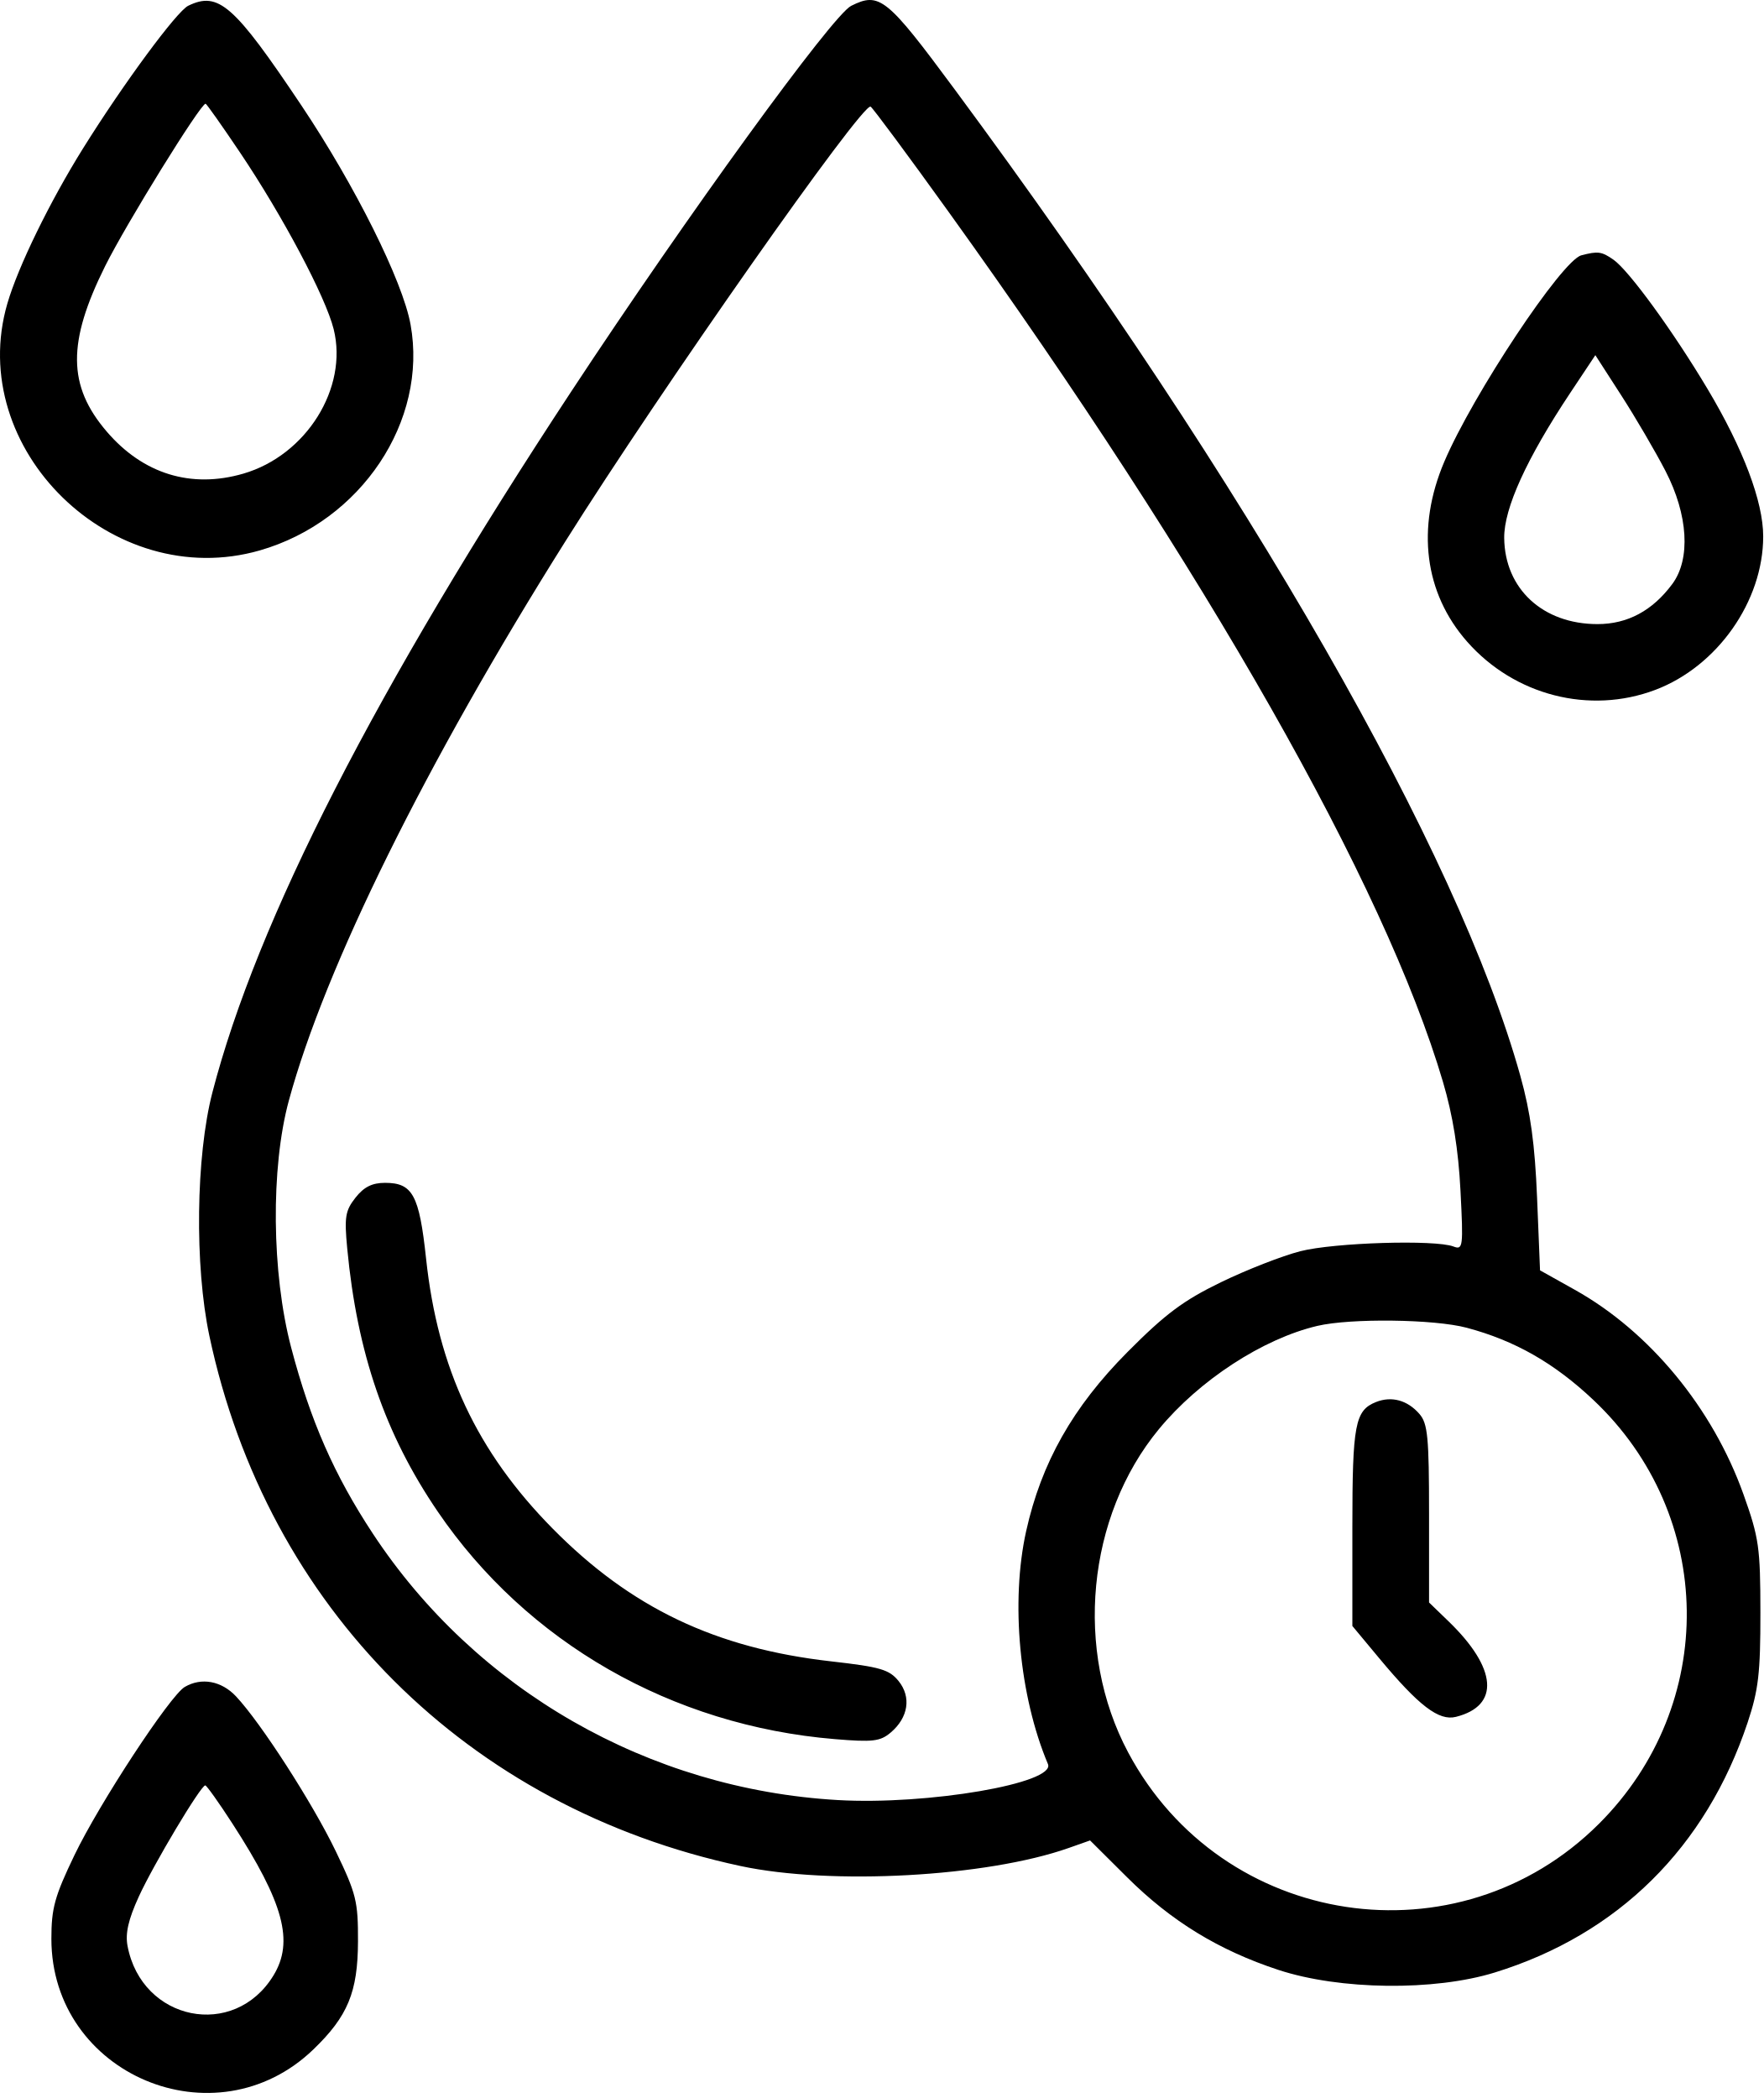
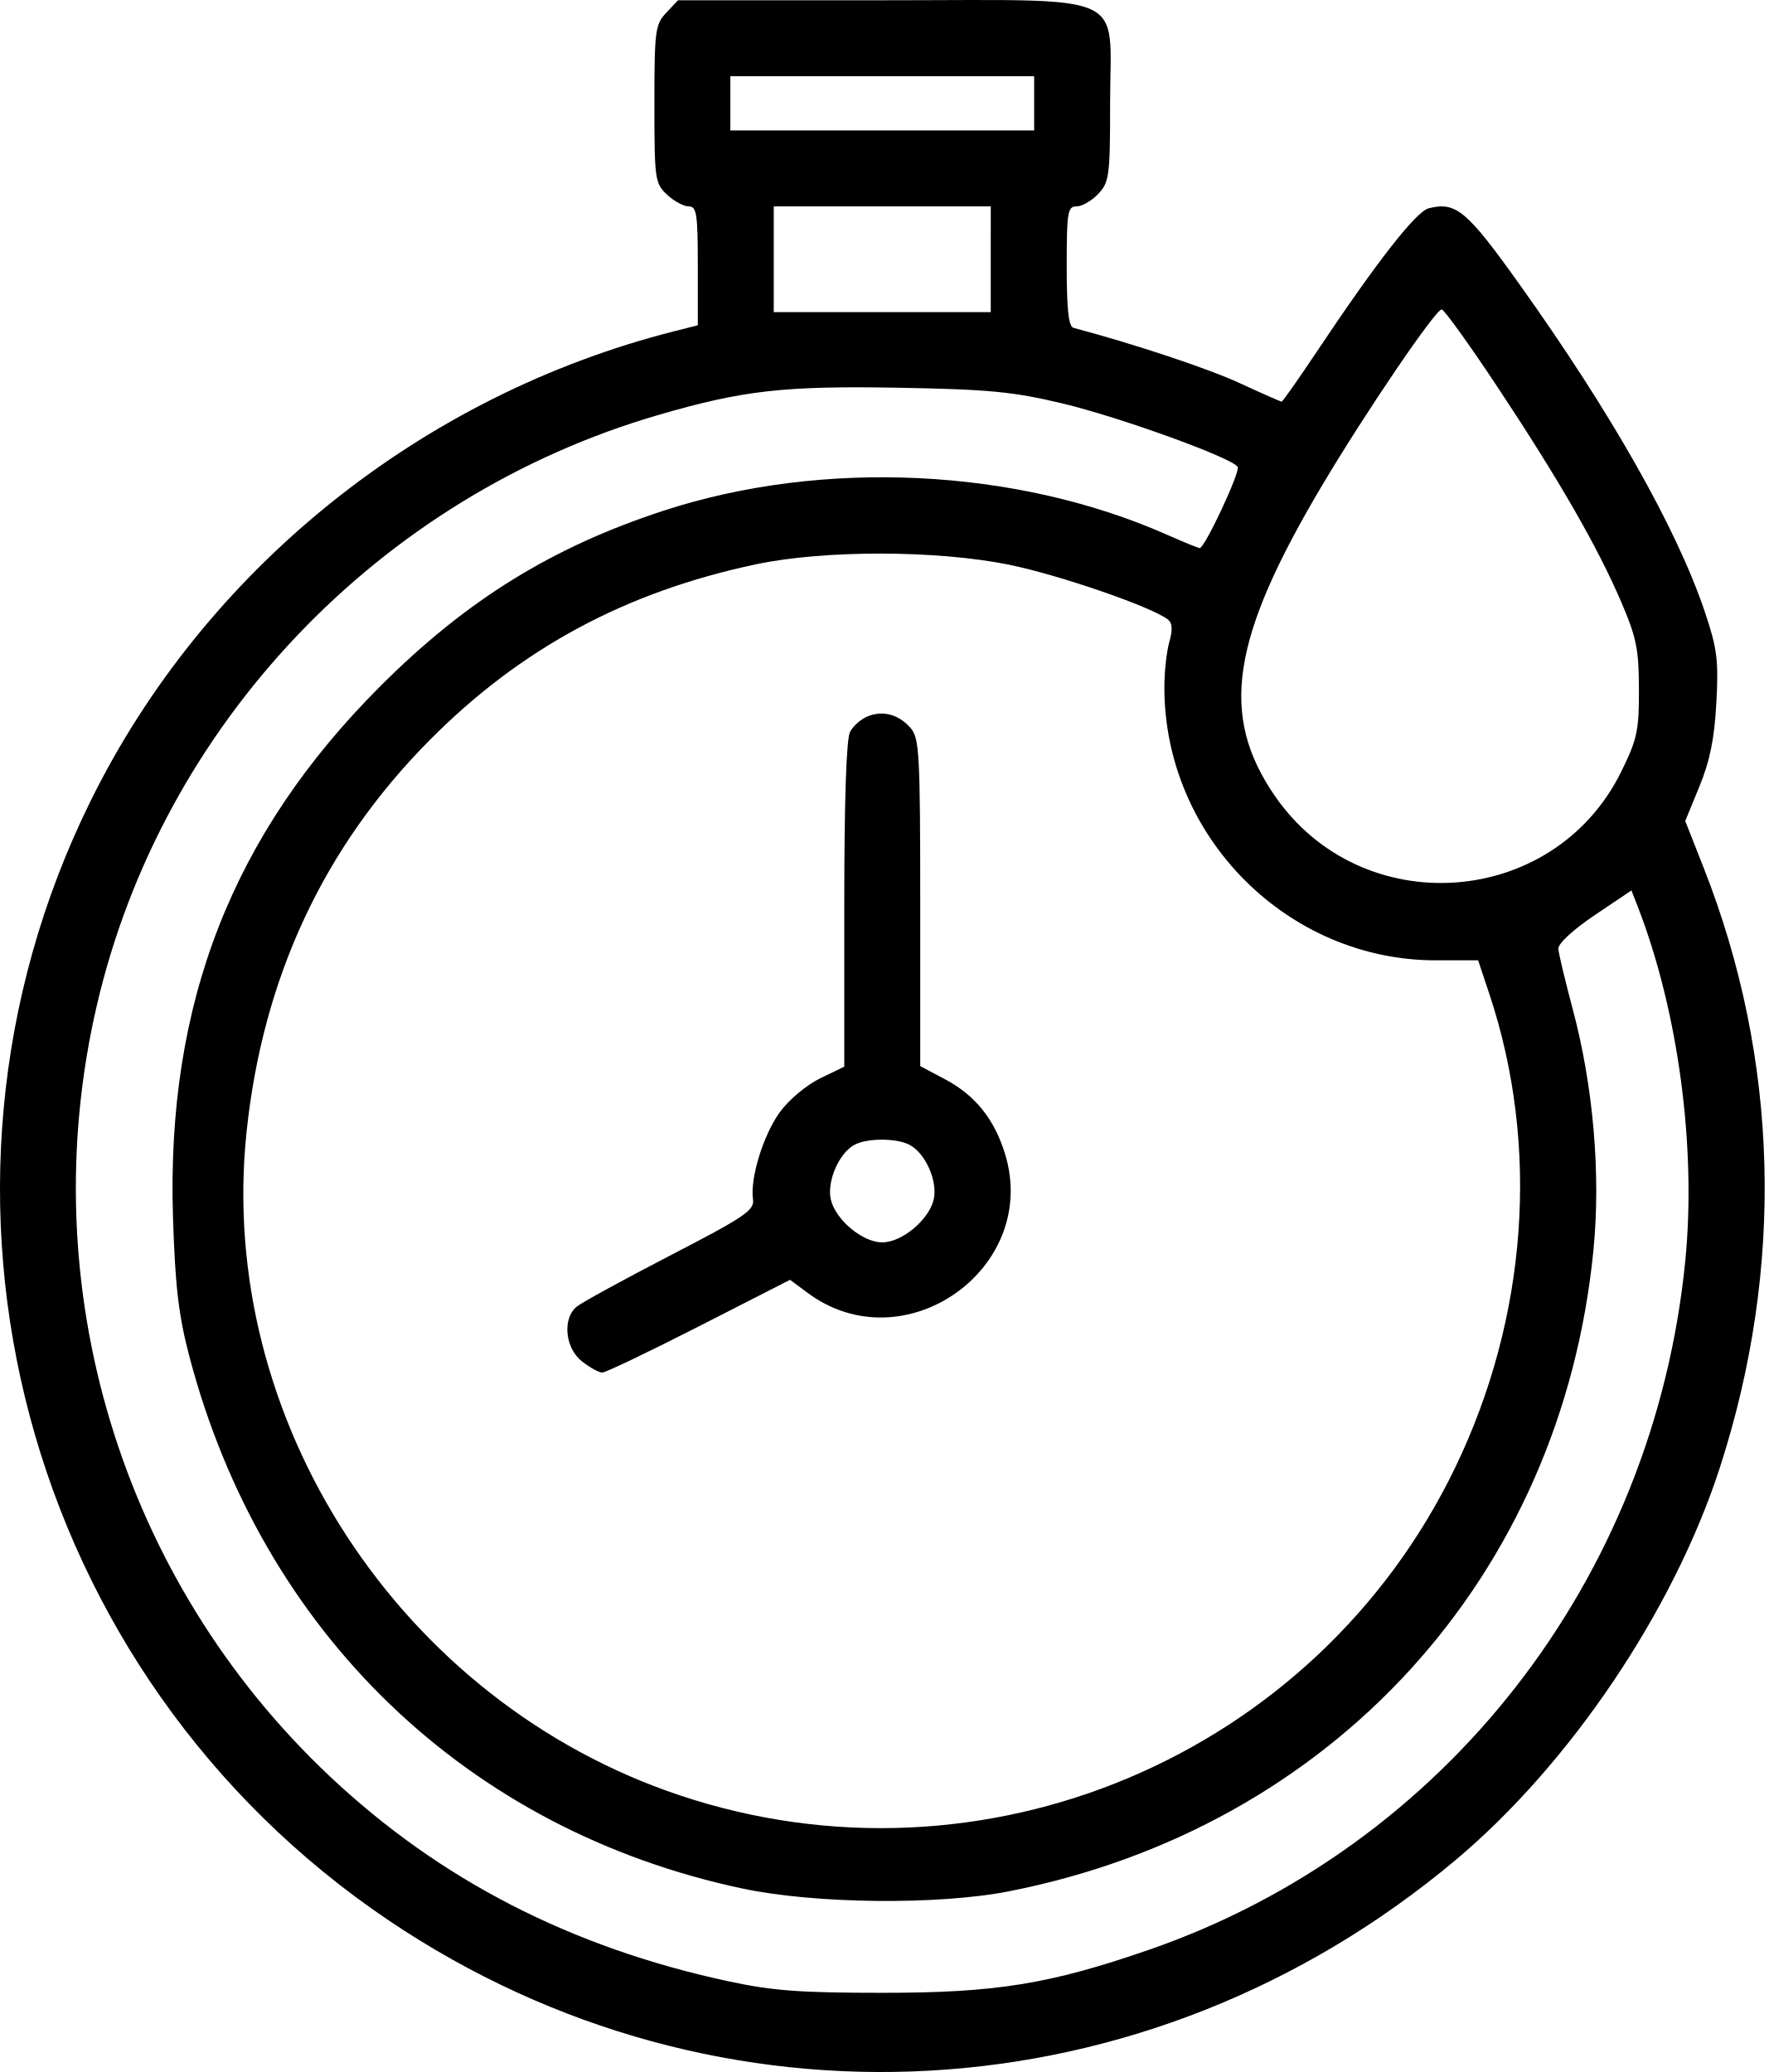
- <svg xmlns="http://www.w3.org/2000/svg" width="322" height="383" viewBox="0 0 322 383" fill="none">
-   <path fill-rule="evenodd" clip-rule="evenodd" d="M34.358 1.052C32.269 2.068 22.553 15.244 15.17 27.073C9.083 36.826 3.3 48.681 1.339 55.426C-6.366 81.932 20.524 108.215 47.432 100.48C65.931 95.162 78.145 76.855 74.948 59.235C73.51 51.309 64.844 33.92 55.017 19.241C42.716 0.867 39.877 -1.633 34.358 1.052ZM155.38 1.069C151.973 2.774 125.493 39.256 104.308 71.433C68.609 125.654 46.918 168.02 38.774 199.433C35.751 211.093 35.505 231.085 38.226 243.886C48.774 293.503 85.308 329.962 135.188 340.651C151.731 344.196 180.133 342.636 195.083 337.362L198.997 335.981L205.758 342.707C213.817 350.724 222.496 356.036 233.38 359.615C244.591 363.301 261.818 363.507 272.88 360.088C295.393 353.129 311.426 337.273 319.045 314.433C321.016 308.524 321.378 305.407 321.37 294.433C321.36 282.467 321.115 280.748 318.285 272.815C312.66 257.052 301.165 243.105 287.5 235.463L281.14 231.906L280.601 218.67C280.203 208.889 279.407 203.083 277.553 196.433C266.099 155.341 228.194 89.229 174.297 16.339C161.877 -0.457 160.558 -1.522 155.38 1.069ZM43.818 27.841C51.621 39.446 59.455 54.225 60.914 60.095C63.587 70.845 55.905 83.126 44.42 86.465C34.889 89.235 26.113 86.528 19.473 78.771C12.333 70.429 12.263 62.493 19.206 48.554C23.054 40.83 36.599 18.933 37.53 18.933C37.694 18.933 40.524 22.942 43.818 27.841ZM173.259 38.8C220.184 104.101 252.795 161.506 263.423 197.514C265.23 203.634 266.232 209.858 266.617 217.347C267.148 227.654 267.076 228.222 265.339 227.556C261.99 226.27 243.542 226.838 237.38 228.416C234.08 229.261 227.555 231.812 222.88 234.083C216.004 237.424 212.742 239.862 205.809 246.839C195.86 256.852 190.11 267.016 187.332 279.503C184.461 292.408 186.068 309.606 191.306 322.037C192.781 325.536 169.339 329.553 152.944 328.61C118.432 326.624 86.895 308.552 68.066 279.972C61.004 269.252 56.686 259.416 53.154 246.007C49.58 232.439 49.398 213.19 52.726 200.933C59.345 176.556 77.733 139.355 103.145 98.933C120.726 70.967 157.505 18.583 158.938 19.469C159.362 19.731 165.807 28.43 173.259 38.8ZM288.677 46.613C285.131 47.547 268.883 72.016 263.662 84.287C258.513 96.385 260.02 108.266 267.829 117.137C276.473 126.958 290.175 130.472 302.169 125.945C313.502 121.668 321.88 109.755 321.88 97.918C321.88 91.571 318.235 81.916 311.717 70.998C305.416 60.443 297.369 49.389 294.548 47.413C292.401 45.909 291.709 45.815 288.677 46.613ZM304.041 85.978C308.182 93.983 308.669 102.046 305.288 106.61C301.675 111.486 297.113 113.933 291.633 113.933C281.667 113.933 274.697 107.5 274.599 98.21C274.542 92.818 278.684 83.715 286.635 71.757L291.238 64.836L295.97 72.18C298.573 76.219 302.205 82.428 304.041 85.978ZM64.895 218.641C63.034 221.007 62.844 222.173 63.386 227.891C65.2 247.01 70.297 261.836 79.901 275.933C96.196 299.851 122.647 315.014 152.386 317.484C159.336 318.061 160.682 317.904 162.593 316.291C165.823 313.565 166.403 309.801 164.042 306.885C162.341 304.784 160.71 304.308 151.731 303.29C130.631 300.897 115.166 293.523 100.88 279.041C87.065 265.037 79.931 249.818 77.783 229.773C76.54 218.162 75.334 215.933 70.298 215.933C67.931 215.933 66.436 216.683 64.895 218.641ZM267.749 242.386C276.544 244.727 283.721 248.818 290.884 255.575C313.21 276.637 313.663 311.211 291.898 332.94C266.192 358.603 223.09 352.07 205.95 319.913C196.063 301.363 198.393 276.864 211.563 260.896C218.943 251.948 230.564 244.377 240.498 242.045C246.571 240.62 261.83 240.81 267.749 242.386ZM251.195 255.949C247.361 257.478 246.88 260.027 246.88 278.815V296.829L251.755 302.687C259.018 311.415 262.663 314.204 265.783 313.421C273.848 311.397 273.324 304.567 264.446 295.987L260.88 292.541V276.348C260.88 262.363 260.641 259.879 259.13 258.131C256.953 255.613 254.045 254.813 251.195 255.949ZM33.732 307.956C31.043 309.526 18.139 329.203 13.594 338.662C9.974 346.197 9.38 348.349 9.38 353.933C9.38 378.726 39.324 391.368 57.215 374.128C63.497 368.075 65.322 363.658 65.353 354.433C65.378 347.092 65.043 345.733 61.286 337.933C57.06 329.159 47.627 314.515 43.089 309.683C40.428 306.85 36.779 306.177 33.732 307.956ZM42.44 332.92C51.8 347.388 53.702 354.432 49.924 360.629C42.756 372.385 25.878 368.972 23.283 355.242C22.849 352.95 23.428 350.414 25.336 346.242C28.026 340.359 36.646 325.933 37.471 325.933C37.718 325.933 39.954 329.077 42.44 332.92Z" fill="black" />
+ <svg xmlns="http://www.w3.org/2000/svg" width="326" height="382" viewBox="0 0 326 382" fill="none">
+   <path fill-rule="evenodd" clip-rule="evenodd" d="M122.798 2.362C120.772 4.519 120.624 5.665 120.624 19.188C120.624 33.064 120.725 33.795 122.938 35.874C124.211 37.07 126.011 38.048 126.938 38.048C128.417 38.048 128.624 39.396 128.624 49.009V59.971L124.374 61.046C77.629 72.874 37.733 104.984 16.666 147.735C-19.152 220.416 4.39 308.724 71.669 354.065C132.507 395.065 211.465 390.594 268.299 342.93C289.417 325.22 308.511 296.854 317.024 270.548C328.977 233.608 327.936 195.288 314.02 159.956L310.636 151.363L313.263 144.956C315.186 140.263 316.019 136.139 316.373 129.548C316.795 121.703 316.521 119.551 314.241 112.78C309.076 97.439 297.001 76.109 280.006 52.308C270.358 38.795 268.377 37.14 263.359 38.4C261.014 38.988 253.812 48.211 242.744 64.798C239.35 69.886 236.422 74.048 236.239 74.048C236.056 74.048 232.58 72.513 228.515 70.636C222.655 67.93 209.197 63.454 197.874 60.443C196.97 60.203 196.624 57.061 196.624 49.079C196.624 39.066 196.792 38.048 198.45 38.048C199.454 38.048 201.254 37.006 202.45 35.734C204.476 33.577 204.624 32.431 204.624 18.908C204.624 -1.888 208.95 0.048 162.484 0.048H124.973L122.798 2.362ZM190.624 19.048V24.048H162.624H134.624V19.048V14.048H162.624H190.624V19.048ZM182.623 47.798V57.548H162.623H142.623L142.624 47.798V38.048H162.624H182.624L182.623 47.798ZM275.994 71.298C287.365 88.453 294.458 100.774 298.828 110.963C301.64 117.52 302.084 119.703 302.102 127.069C302.122 134.705 301.783 136.284 298.837 142.266C286.39 167.551 250.949 169.999 234.951 146.679C224.766 131.833 226.921 117.733 243.693 89.503C251.694 76.036 264.592 57.048 265.74 57.048C266.185 57.048 270.799 63.46 275.994 71.298ZM195.735 74.356C206.317 76.874 227.099 84.389 228.141 86.076C228.672 86.934 222.072 101.048 221.14 101.048C220.888 101.048 218.152 99.93 215.061 98.563C187.271 86.272 151.681 84.571 122.381 94.132C101.761 100.86 85.968 110.641 70.093 126.517C42.792 153.817 30.625 185.028 31.89 224.512C32.296 237.208 32.923 242.527 34.898 250.048C48.29 301.033 86.123 337.435 136.89 348.183C150.291 351.021 172.947 351.251 185.998 348.683C245.649 336.946 287.843 290.621 293.722 230.411C295.086 216.438 293.692 200.263 289.897 186.048C288.502 180.823 287.308 175.821 287.243 174.932C287.173 173.98 289.918 171.435 293.921 168.739L300.717 164.163L301.77 166.856C309.325 186.172 312.731 211.414 310.634 232.548C304.818 291.158 266.294 340.617 211.772 359.472C193.419 365.819 183.602 367.403 162.624 367.403C147.435 367.403 142.334 367.017 134.124 365.246C105.233 359.016 81.072 346.581 60.823 327.52C22.283 291.24 5.882 237.115 17.804 185.548C29.809 133.619 69.871 91.46 121.454 76.474C136.981 71.963 144.531 71.11 165.624 71.485C182.208 71.781 186.711 72.21 195.735 74.356ZM185.967 104.108C195.181 105.977 212.39 111.914 215.289 114.224C216.1 114.87 216.176 116.123 215.539 118.344C215.036 120.099 214.624 123.878 214.624 126.742C214.624 154.251 237.293 177.048 264.648 177.048H272.461L274.546 183.312C283.868 211.325 281.586 242.877 268.238 270.548C242.554 323.79 181.188 349.717 125.231 330.97C73.803 313.74 39.878 261.749 45.447 208.698C48.434 180.239 59.66 156.182 79.124 136.527C95.927 119.559 115.313 109.107 139.4 104.028C151.981 101.376 172.67 101.411 185.967 104.108ZM159.939 132.064C158.738 132.543 157.275 133.831 156.689 134.926C156.004 136.207 155.624 147.563 155.624 166.783V196.649L151.148 198.824C148.646 200.039 145.381 202.782 143.744 205.042C140.688 209.26 138.232 217.245 138.796 221.131C139.086 223.129 137.305 224.335 123.525 231.471C114.946 235.913 107.184 240.166 106.275 240.92C103.631 243.118 104.161 248.538 107.259 250.975C108.708 252.115 110.396 253.049 111.009 253.051C111.622 253.053 119.663 249.206 128.876 244.502L145.629 235.95L148.876 238.361C166.63 251.541 191.728 233.876 185.261 212.753C183.294 206.33 179.765 201.931 174.217 198.988L169.624 196.551V166.411C169.624 139.143 169.457 136.077 167.874 134.246C165.697 131.728 162.789 130.928 159.939 132.064ZM167.679 211.078C170.603 212.642 172.854 217.726 172.114 221.094C171.291 224.843 166.273 229.048 162.624 229.048C158.975 229.048 153.957 224.843 153.134 221.094C152.417 217.831 154.576 212.758 157.374 211.128C159.656 209.799 165.239 209.772 167.679 211.078Z" fill="black" />
</svg>
